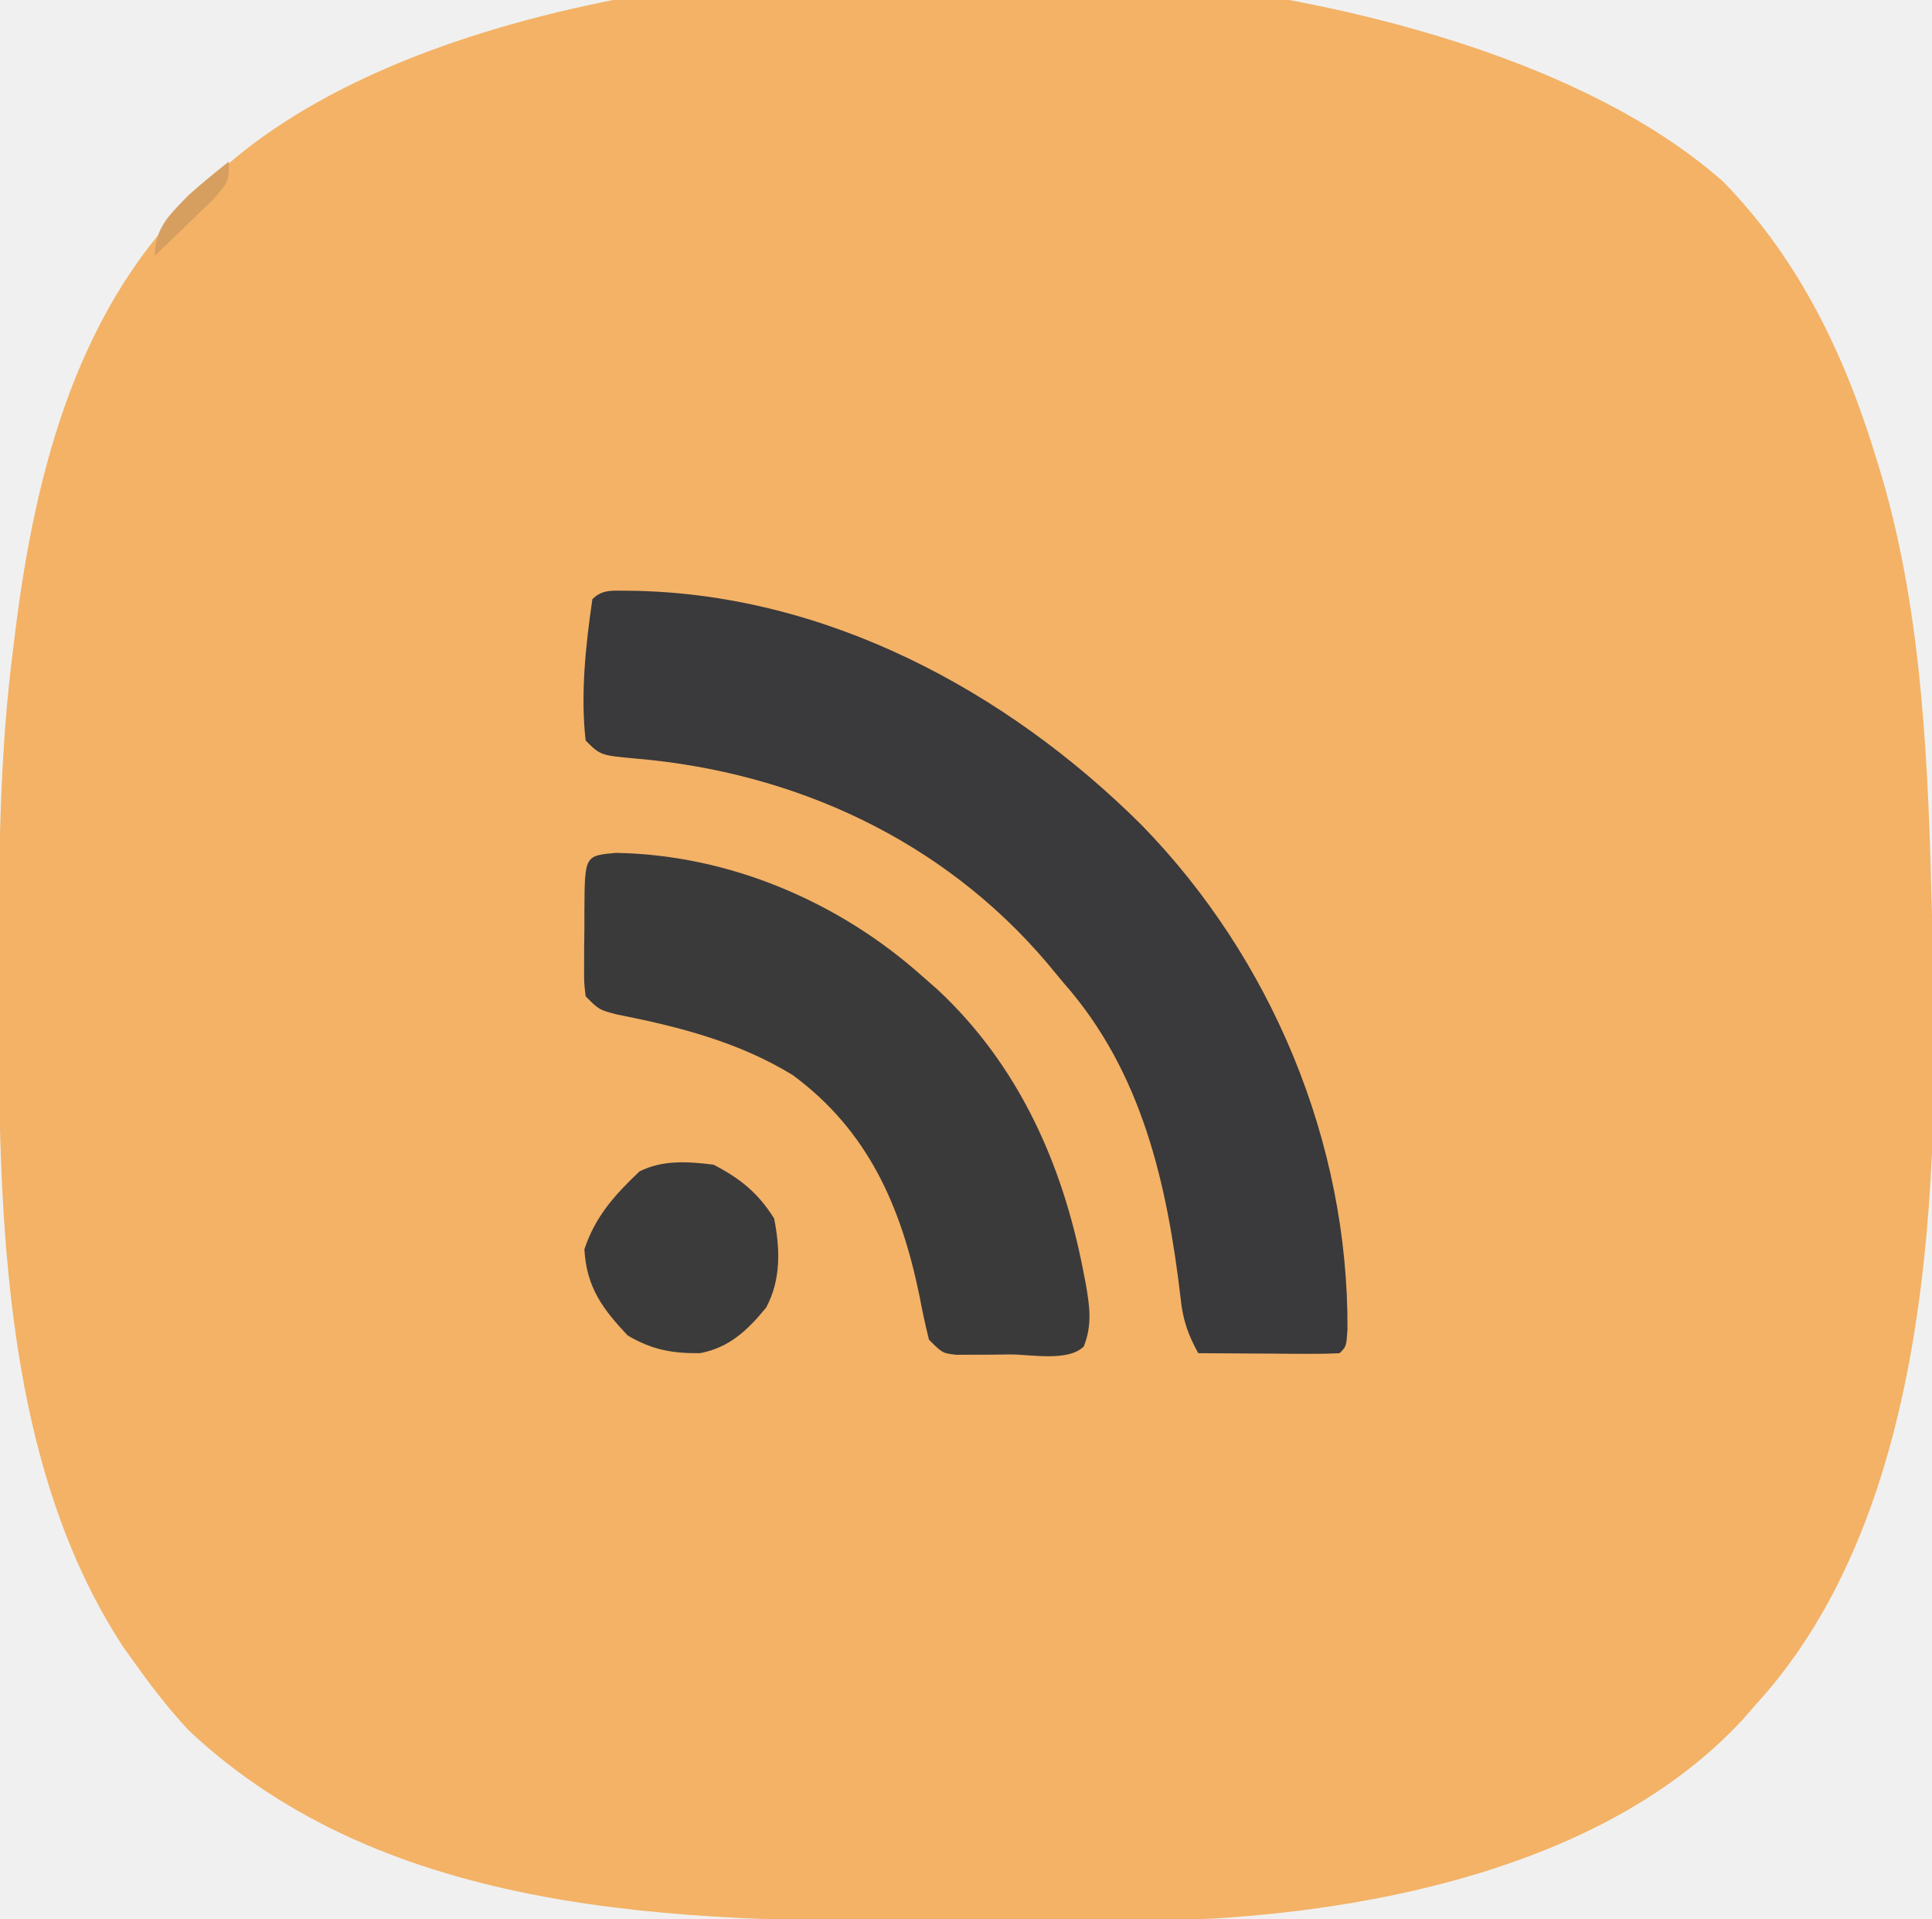
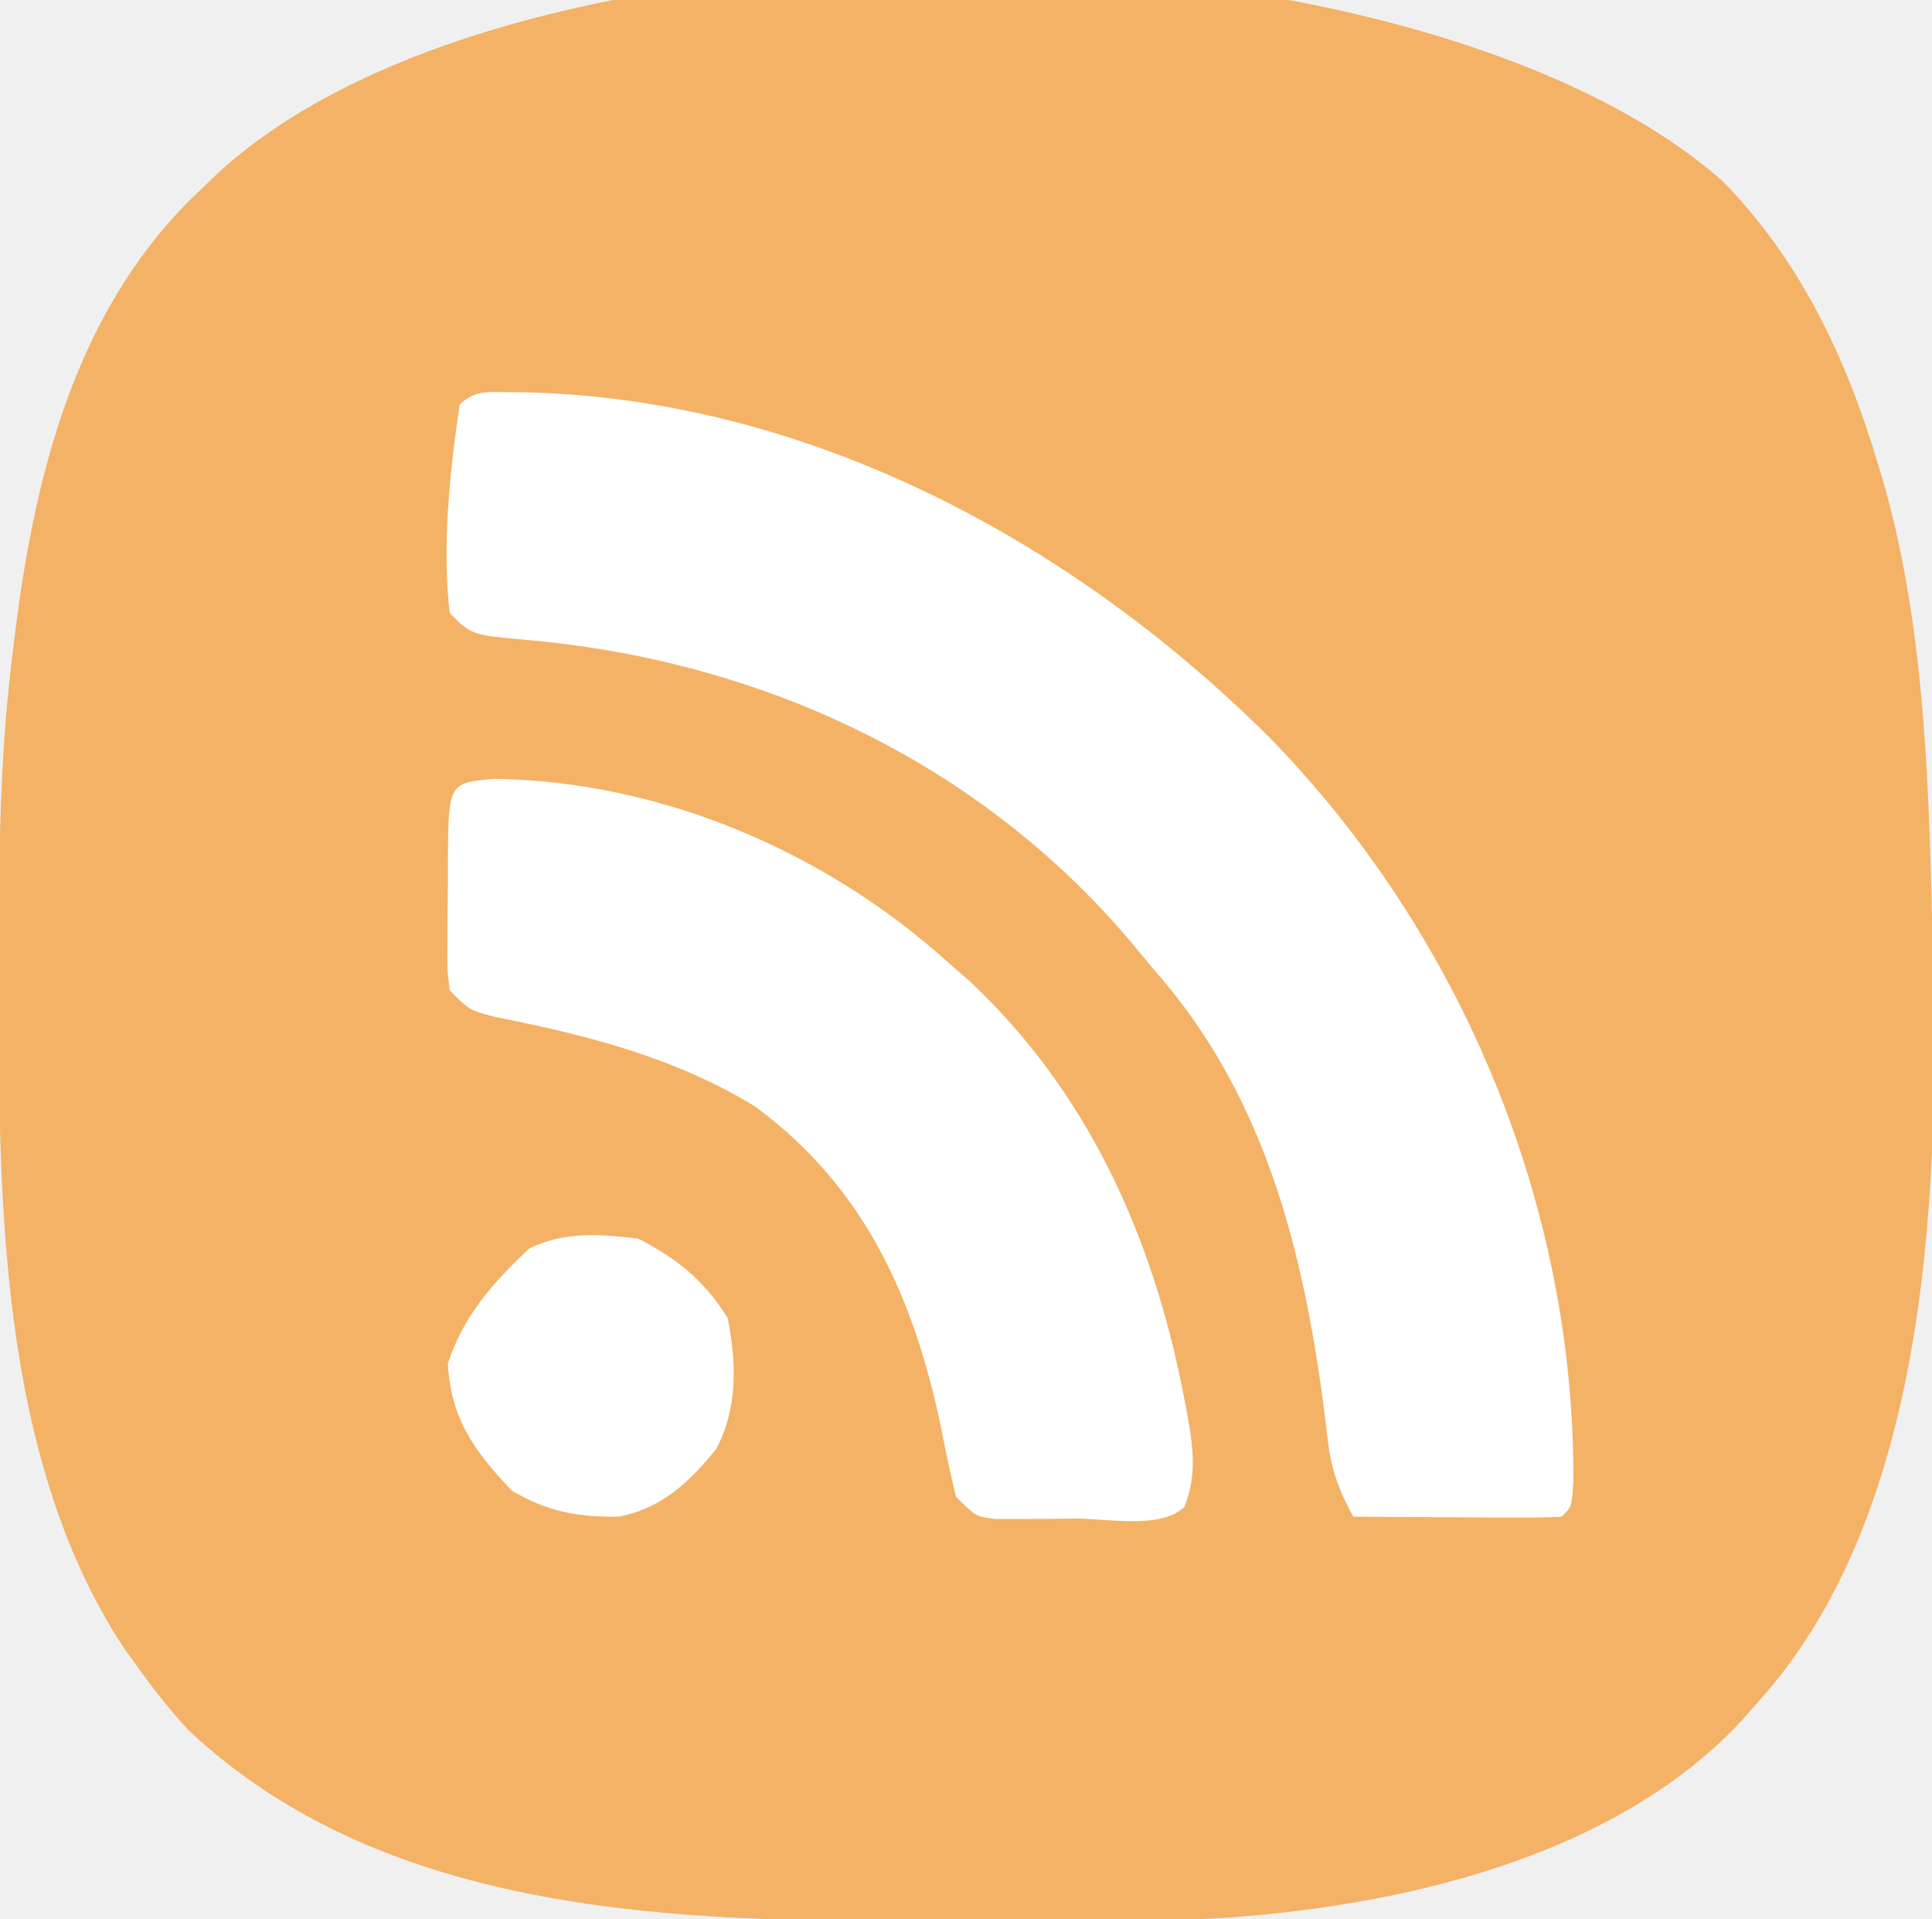
- <svg xmlns="http://www.w3.org/2000/svg" version="1.1" width="287" height="285">
-   <path d="M0 0 C11.602 11.924 18.296 26.29 23 42 C23.196 42.647 23.392 43.294 23.593 43.961 C29.683 64.811 30.467 87.403 31 109 C31.022 109.684 31.044 110.367 31.066 111.072 C32.179 147.892 31.191 197.206 5 226 C4.285 226.819 3.569 227.637 2.832 228.48 C-16.384 249.201 -48.845 256.384 -76 258 C-86.406 258.343 -96.818 258.332 -107.229 258.316 C-110.482 258.311 -113.736 258.318 -116.989 258.336 C-155.008 258.547 -198.561 257.694 -228 230 C-230.925 226.827 -233.512 223.523 -236 220 C-236.521 219.278 -237.042 218.556 -237.578 217.812 C-256.436 189.229 -256.22 149.874 -256.188 117 C-256.187 115.96 -256.187 114.919 -256.187 113.847 C-256.169 98.81 -255.953 83.931 -254 69 C-253.898 68.173 -253.796 67.347 -253.691 66.495 C-250.655 42.474 -244.308 18 -226 1 C-225.377 0.395 -224.755 -0.209 -224.113 -0.832 C-178.687 -43.486 -45.658 -40.496 0 0 Z " fill="#F3B266" transform="translate(256,27)" />
-   <path d="M0 0 C28.89 0.336 55.869 14.742 75.984 34.762 C95.363 54.603 106.77 82.02 106.605 109.73 C106.438 112.25 106.438 112.25 105.438 113.25 C103.876 113.337 102.31 113.357 100.746 113.348 C99.802 113.344 98.858 113.341 97.885 113.338 C96.892 113.33 95.898 113.321 94.875 113.312 C93.878 113.308 92.881 113.303 91.854 113.299 C89.381 113.287 86.91 113.271 84.438 113.25 C82.928 110.51 82.15 108.294 81.832 105.188 C79.826 88.105 76.095 71.45 64.438 58.25 C63.614 57.257 62.79 56.265 61.941 55.242 C46.455 37.027 24.545 26.96 0.946 24.932 C-4.364 24.448 -4.364 24.448 -6.562 22.25 C-7.349 15.442 -6.556 8.007 -5.562 1.25 C-3.946 -0.367 -2.24 0.04 0 0 Z " fill="#3A393B" transform="translate(93.5625,87.75)" />
-   <path d="M0 0 C16.745 0.266 33.114 7.231 45.5 18.312 C46.248 18.967 46.995 19.622 47.766 20.297 C59.721 31.439 66.286 46.036 69.375 61.875 C69.508 62.554 69.64 63.233 69.777 63.933 C70.367 67.305 70.781 70.079 69.5 73.312 C67.2 75.613 61.652 74.498 58.562 74.5 C57.63 74.512 56.697 74.524 55.736 74.537 C54.399 74.54 54.399 74.54 53.035 74.543 C52.214 74.547 51.393 74.551 50.547 74.555 C48.5 74.312 48.5 74.312 46.5 72.312 C45.951 70.121 45.483 67.908 45.062 65.688 C42.341 52.509 37.459 41.288 26.293 33.027 C18.225 28.074 9.293 25.804 0.082 23.988 C-2.5 23.312 -2.5 23.312 -4.5 21.312 C-4.743 19.265 -4.743 19.265 -4.73 16.777 C-4.729 15.886 -4.727 14.995 -4.725 14.076 C-4.712 13.144 -4.7 12.211 -4.688 11.25 C-4.687 10.313 -4.686 9.377 -4.686 8.412 C-4.633 0.414 -4.633 0.414 0 0 Z " fill="#3B3A3B" transform="translate(91.5,126.6875)" />
-   <path d="M0 0 C3.984 2.066 6.628 4.209 9 8 C9.893 12.523 10.028 17.066 7.828 21.203 C5.088 24.565 2.357 27.17 -2 28 C-6.14 28.051 -9.164 27.494 -12.75 25.375 C-16.531 21.384 -18.882 18.158 -19.188 12.562 C-17.565 7.694 -14.697 4.5 -11 1 C-7.529 -0.736 -3.796 -0.466 0 0 Z " fill="#3C3B3B" transform="translate(106,173)" />
-   <path d="M0 0 C0 3 0 3 -2.406 5.699 C-3.43 6.703 -4.462 7.699 -5.5 8.688 C-6.025 9.199 -6.549 9.71 -7.09 10.236 C-8.387 11.498 -9.692 12.75 -11 14 C-11 9.823 -8.77 7.863 -6 5 C-4.052 3.248 -2.057 1.626 0 0 Z " fill="#D69F60" transform="translate(34,24)" />
+ <svg xmlns="http://www.w3.org/2000/svg" version="1.1" width="287" height="285" id="svg2615">
+   <defs id="defs2619" />
+   <path d="M0 0 C11.602 11.924 18.296 26.29 23 42 C23.196 42.647 23.392 43.294 23.593 43.961 C29.683 64.811 30.467 87.403 31 109 C31.022 109.684 31.044 110.367 31.066 111.072 C32.179 147.892 31.191 197.206 5 226 C4.285 226.819 3.569 227.637 2.832 228.48 C-16.384 249.201 -48.845 256.384 -76 258 C-86.406 258.343 -96.818 258.332 -107.229 258.316 C-110.482 258.311 -113.736 258.318 -116.989 258.336 C-155.008 258.547 -198.561 257.694 -228 230 C-230.925 226.827 -233.512 223.523 -236 220 C-236.521 219.278 -237.042 218.556 -237.578 217.812 C-256.436 189.229 -256.22 149.874 -256.188 117 C-256.187 115.96 -256.187 114.919 -256.187 113.847 C-256.169 98.81 -255.953 83.931 -254 69 C-253.898 68.173 -253.796 67.347 -253.691 66.495 C-250.655 42.474 -244.308 18 -226 1 C-225.377 0.395 -224.755 -0.209 -224.113 -0.832 C-178.687 -43.486 -45.658 -40.496 0 0 Z " fill="#F3B266" transform="translate(256,27)" id="path2605" />
+   <g id="g3944" transform="matrix(1.474931,0,0,1.474931,-61.51359,-71.17581)">
+     <path d="M 0,0 C 28.89,0.336 55.869,14.742 75.984,34.762 95.363,54.603 106.77,82.02 106.605,109.73 106.438,112.25 106.438,112.25 105.438,113.25 c -1.562,0.087 -3.127,0.107 -4.691,0.098 -0.944,-0.003 -1.888,-0.006 -2.861,-0.01 -0.993,-0.008 -1.986,-0.017 -3.01,-0.025 -0.997,-0.005 -1.994,-0.009 -3.021,-0.014 -2.472,-0.012 -4.944,-0.028 -7.416,-0.049 -1.51,-2.74 -2.287,-4.956 -2.605,-8.062 C 79.826,88.105 76.095,71.45 64.438,58.25 63.614,57.257 62.79,56.265 61.941,55.242 46.455,37.027 24.545,26.96 0.946,24.932 -4.364,24.448 -4.364,24.448 -6.562,22.25 c -0.786,-6.808 0.007,-14.243 1,-21 C -3.946,-0.367 -2.24,0.04 0,0 Z" fill="#3A393B" transform="translate(93.5625,87.75)" id="path2607" style="fill:#ffffff" />
+     <path d="m 0,0 c 16.745,0.266 33.114,7.231 45.5,18.312 0.748,0.655 1.495,1.31 2.266,1.984 C 59.721,31.439 66.286,46.036 69.375,61.875 c 0.133,0.679 0.265,1.358 0.402,2.058 0.59,3.373 1.004,6.147 -0.277,9.38 -2.3,2.3 -7.848,1.185 -10.938,1.188 -0.933,0.012 -1.865,0.024 -2.826,0.037 -1.337,0.003 -1.337,0.003 -2.701,0.006 -0.821,0.004 -1.642,0.008 -2.488,0.012 C 48.5,74.312 48.5,74.312 46.5,72.312 45.951,70.121 45.483,67.908 45.062,65.688 42.341,52.509 37.459,41.288 26.293,33.027 18.225,28.074 9.293,25.804 0.082,23.988 -2.5,23.312 -2.5,23.312 -4.5,21.312 c -0.243,-2.047 -0.243,-2.047 -0.23,-4.535 0.002,-0.891 0.004,-1.783 0.006,-2.701 0.012,-0.933 0.024,-1.865 0.037,-2.826 6.445e-4,-0.937 0.001,-1.873 0.002,-2.838 C -4.633,0.414 -4.633,0.414 0,0 Z" fill="#3B3A3B" transform="translate(91.5,126.6875)" id="path2609" style="fill:#ffffff" />
+     <path d="M 0,0 C 3.984,2.066 6.628,4.209 9,8 9.893,12.523 10.028,17.066 7.828,21.203 5.088,24.565 2.357,27.17 -2,28 -6.14,28.051 -9.164,27.494 -12.75,25.375 -16.531,21.384 -18.882,18.158 -19.188,12.562 -17.565,7.694 -14.697,4.5 -11,1 -7.529,-0.736 -3.796,-0.466 0,0 Z" fill="#3C3B3B" transform="translate(106,173)" id="path2611" style="fill:#ffffff" />
+   </g>
</svg>
